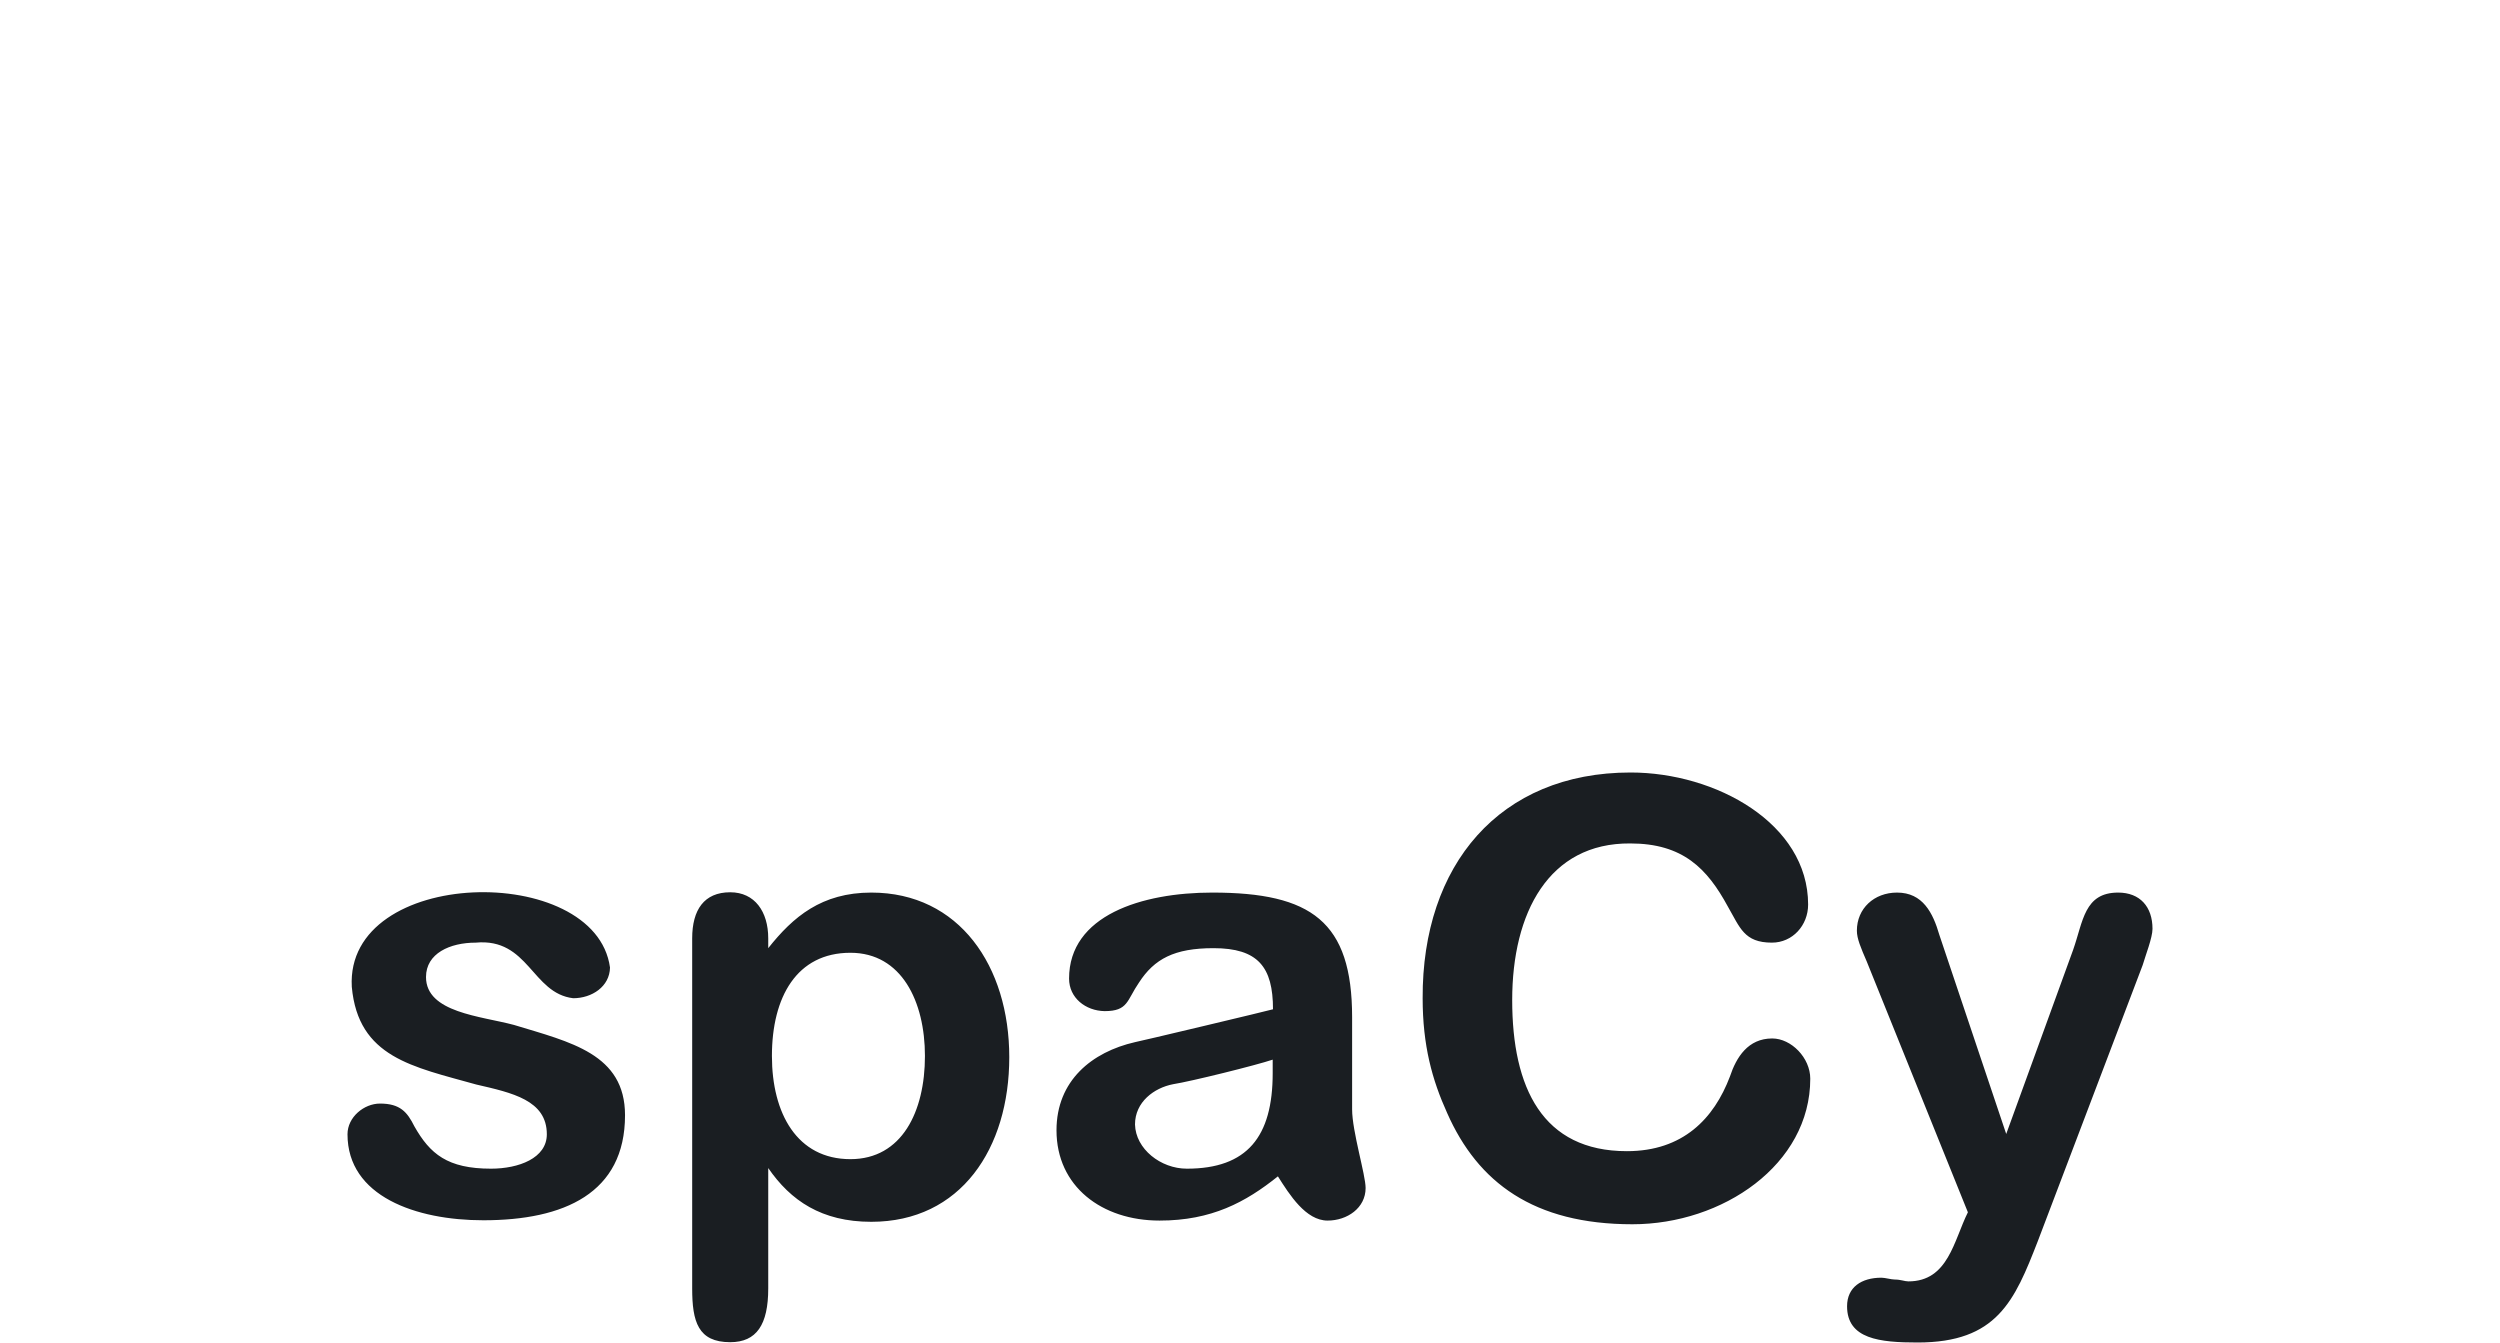
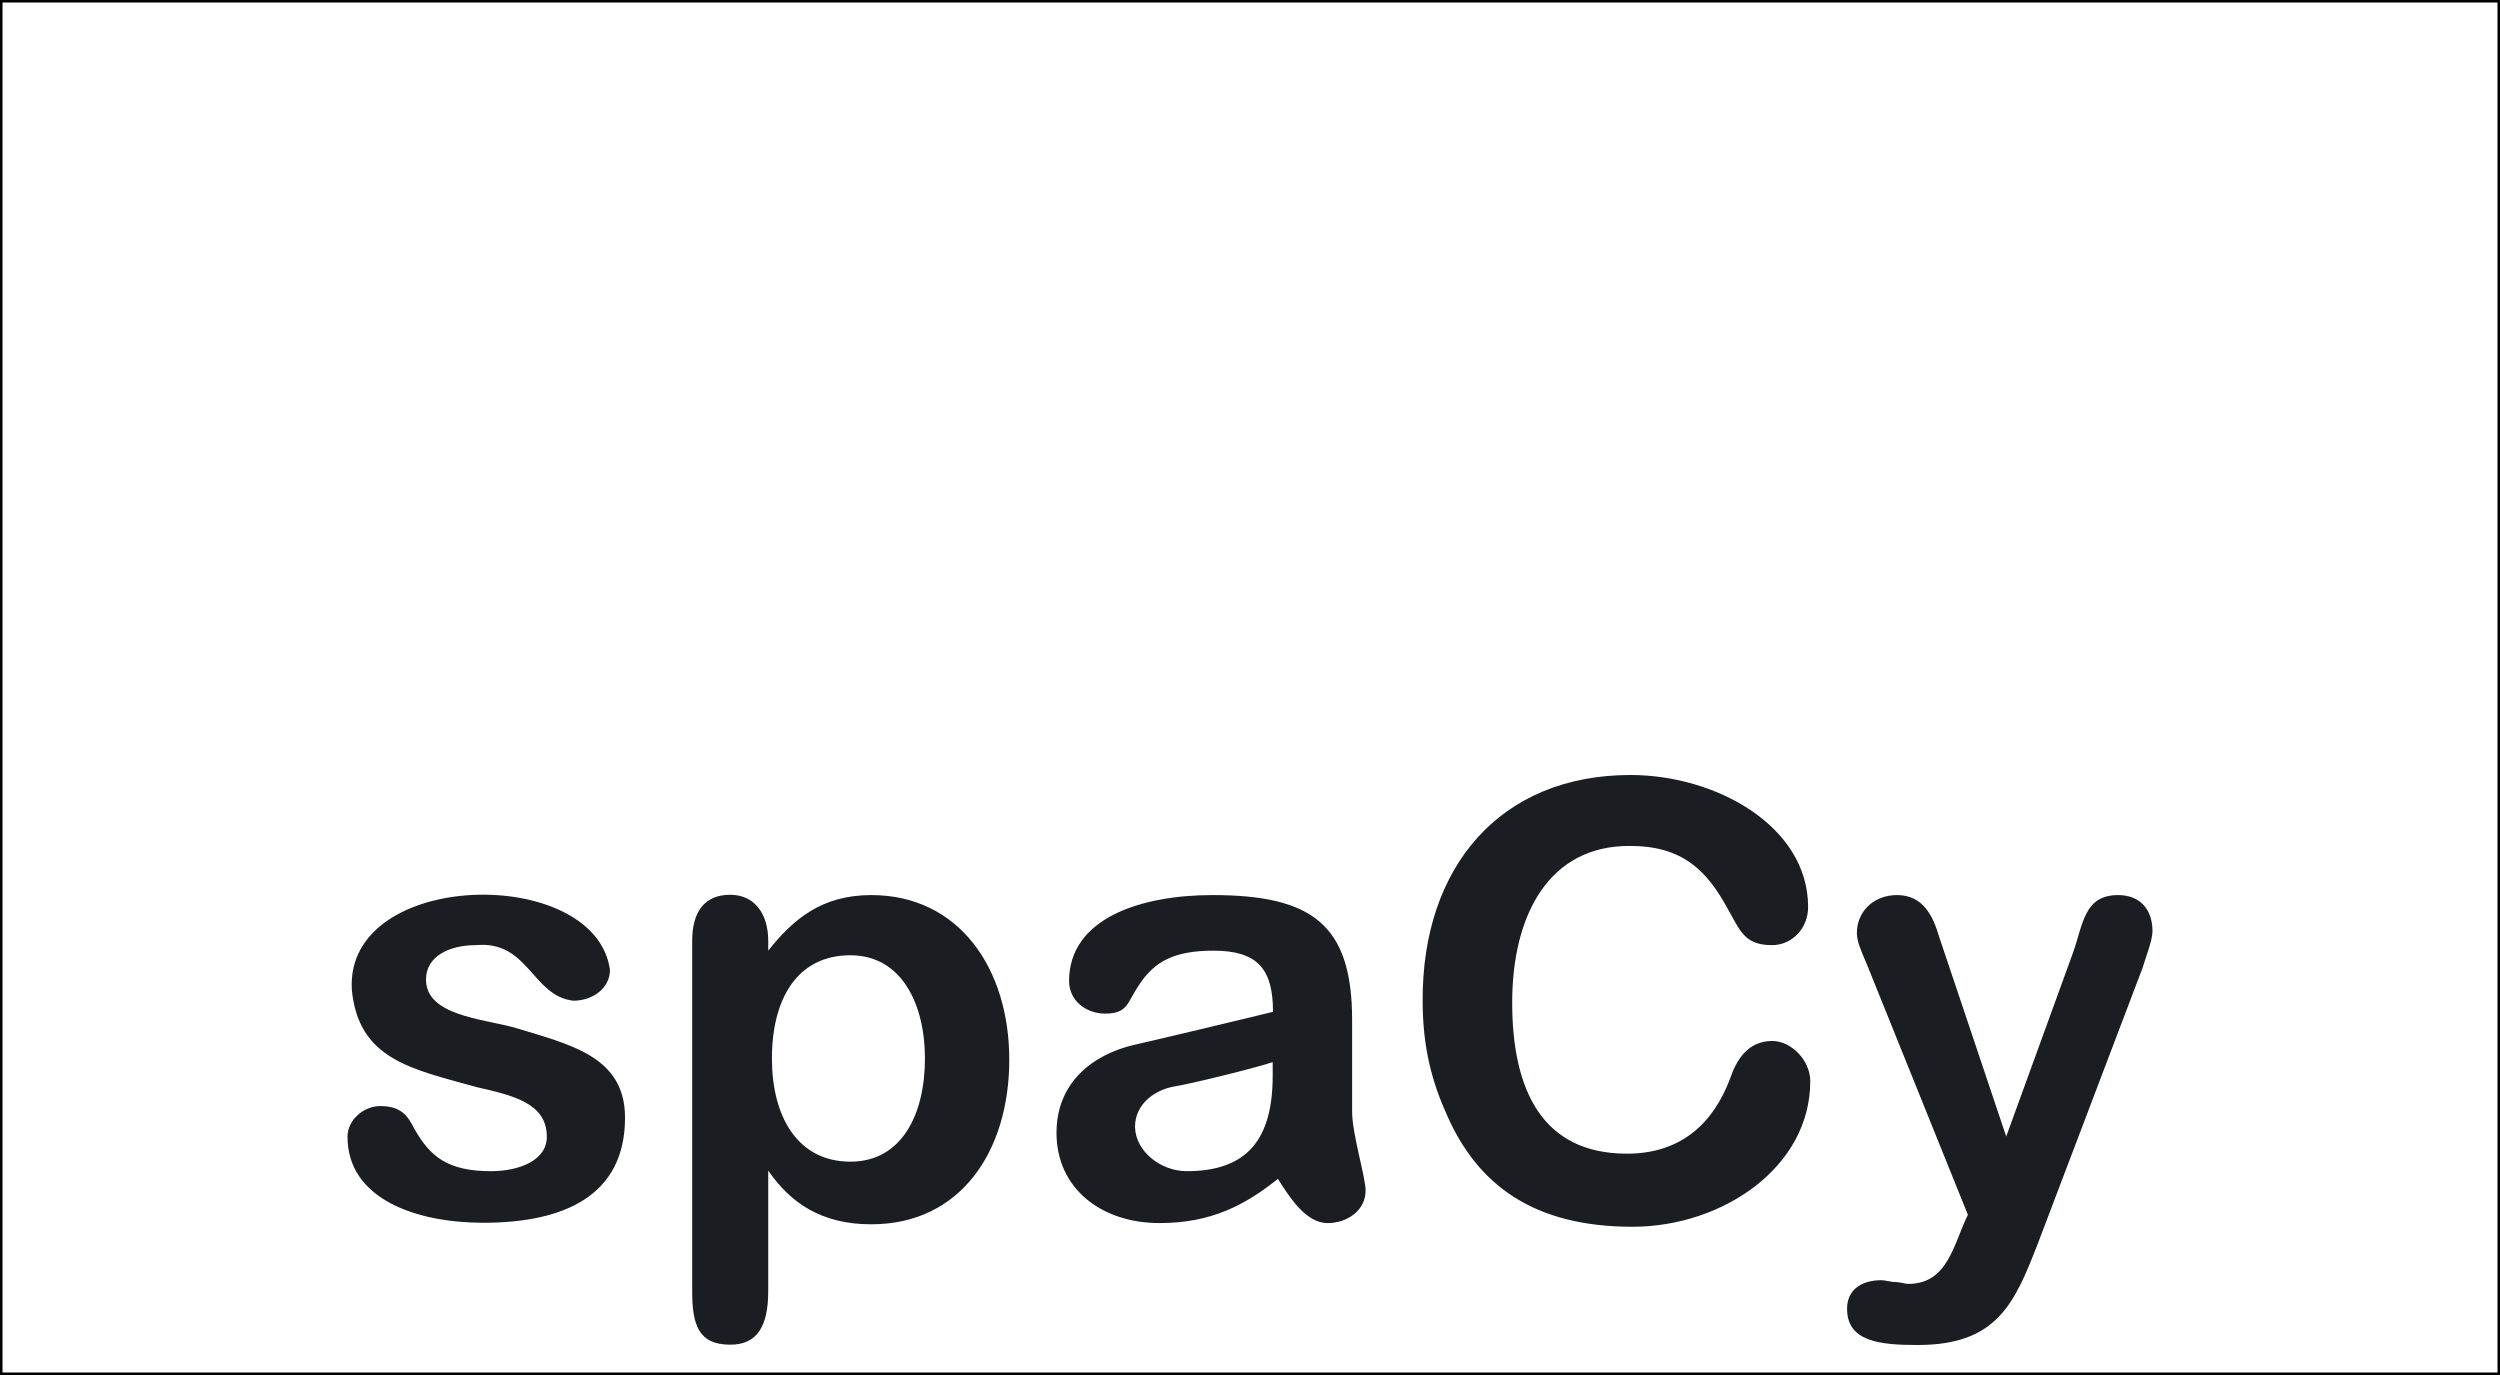
- <svg xmlns="http://www.w3.org/2000/svg" width="1000" height="537" viewBox="0 0 1000 537" fill="none">
-   <path d="M229.281 399.291C212.721 397.325 211.494 375.091 190.274 377.056C179.97 377.056 170.402 381.356 170.402 390.815C170.402 405.065 192.359 406.416 205.607 409.978C228.177 416.858 250.011 421.526 250.011 446.095C250.011 477.297 225.601 488.108 193.34 488.108C166.354 488.108 139 478.526 139 453.711C139 446.832 145.624 441.427 152.002 441.427C160.098 441.427 162.919 444.866 165.741 450.517C171.997 461.573 178.988 467.47 196.407 467.47C207.446 467.47 218.732 463.293 218.732 453.711C218.732 440.075 204.871 437.127 190.519 433.81C165.127 426.685 143.293 423 140.717 394.746C138.019 346.591 238.235 344.748 244 387.006C243.878 394.623 236.763 399.291 229.281 399.291ZM348.51 357.032C383.715 357.032 403.709 386.515 403.709 422.877C403.709 459.362 384.328 488.722 348.51 488.722C328.638 488.722 316.249 480.246 307.295 467.224V515.379C307.295 529.875 302.634 536.877 292.085 536.877C279.205 536.877 276.874 528.647 276.874 515.379V375.336C276.874 363.912 281.658 356.909 292.085 356.909C301.898 356.909 307.295 364.649 307.295 375.336V379.267C317.231 366.737 328.638 357.032 348.51 357.032ZM340.169 463.662C360.776 463.662 369.976 444.621 369.976 422.386C369.976 400.642 360.654 381.11 340.169 381.11C318.703 381.11 308.767 398.8 308.767 422.386C308.767 445.358 318.825 463.662 340.169 463.662ZM427.628 391.429C427.628 366.123 456.7 357.032 484.912 357.032C524.533 357.032 540.847 368.58 540.847 406.907V443.761C540.847 452.483 546.244 469.927 546.244 475.209C546.244 483.194 538.884 488.231 531.034 488.231C522.325 488.231 515.824 477.912 511.162 470.541C498.283 480.86 484.667 488.231 463.814 488.231C440.753 488.231 422.599 474.595 422.599 452.114C422.599 432.213 436.828 420.789 454.001 416.858C454.001 416.981 509.2 403.836 509.2 403.713C509.2 386.761 503.189 379.267 485.403 379.267C469.702 379.267 461.729 383.567 455.596 393.026C450.689 400.151 451.302 404.45 441.857 404.45C434.252 404.328 427.628 399.168 427.628 391.429ZM474.731 467.47C498.896 467.47 509.077 454.694 509.077 429.265V423.86C502.576 426.071 476.326 432.582 469.211 433.688C461.606 435.162 454.001 440.812 454.001 449.78C454.246 459.608 464.305 467.47 474.731 467.47ZM652.226 309C686.326 309 723.248 329.392 723.248 361.823C723.248 370.177 716.992 377.056 708.774 377.056C697.612 377.056 696.017 371.037 691.11 362.56C682.892 347.45 673.201 337.377 652.103 337.377C619.475 337.131 604.878 365.14 604.878 400.028C604.878 435.162 617.021 460.468 650.754 460.468C673.201 460.468 685.59 447.446 691.969 430.616C694.545 422.877 699.206 415.384 708.897 415.384C716.502 415.384 724.107 423.123 724.107 431.476C724.107 465.873 689.025 489.705 652.962 489.705C613.464 489.705 591.139 472.998 578.873 445.235C572.862 431.968 569.06 418.209 569.06 399.291C568.814 345.976 599.848 309 652.226 309ZM847.262 357.032C855.971 357.032 861 362.683 861 371.528C861 375.091 858.179 382.215 857.075 386.024L815.124 496.461C805.801 520.416 798.809 537 767.039 537C751.952 537 738.827 535.649 738.827 522.504C738.827 514.888 744.592 511.08 752.565 511.08C754.037 511.08 756.49 511.817 757.962 511.817C760.293 511.817 761.887 512.554 763.359 512.554C779.306 512.554 781.514 496.216 787.156 484.914L746.677 384.55C744.347 379.144 742.752 375.459 742.752 372.265C742.752 363.42 749.621 357.032 758.821 357.032C769.125 357.032 773.173 365.14 775.749 373.985L802.489 453.588L829.23 380.004C833.278 368.58 833.646 357.032 847.262 357.032Z" fill="#1A1E22" />
+ <svg xmlns="http://www.w3.org/2000/svg" width="1000" height="550" viewBox="0 0 1000 550" fill="none">
+   <rect x="0.5" y="0.5" width="999" height="549" stroke="black" />
+   <path d="M229.281 400.291C212.721 398.325 211.494 376.091 190.274 378.056C179.97 378.056 170.402 382.356 170.402 391.815C170.402 406.065 192.359 407.416 205.607 410.978C228.177 417.858 250.011 422.526 250.011 447.095C250.011 478.297 225.601 489.108 193.34 489.108C166.354 489.108 139 479.526 139 454.711C139 447.832 145.624 442.427 152.002 442.427C160.098 442.427 162.919 445.866 165.741 451.517C171.997 462.573 178.988 468.47 196.407 468.47C207.446 468.47 218.732 464.293 218.732 454.711C218.732 441.075 204.871 438.127 190.519 434.81C165.127 427.685 143.293 424 140.717 395.746C138.019 347.591 238.235 345.748 244 388.006C243.878 395.623 236.763 400.291 229.281 400.291ZM348.51 358.032C383.715 358.032 403.709 387.515 403.709 423.877C403.709 460.362 384.328 489.722 348.51 489.722C328.638 489.722 316.249 481.246 307.295 468.224V516.379C307.295 530.875 302.634 537.877 292.085 537.877C279.205 537.877 276.874 529.647 276.874 516.379V376.336C276.874 364.912 281.658 357.909 292.085 357.909C301.898 357.909 307.295 365.649 307.295 376.336V380.267C317.231 367.737 328.638 358.032 348.51 358.032ZM340.169 464.662C360.776 464.662 369.976 445.621 369.976 423.386C369.976 401.642 360.654 382.11 340.169 382.11C318.703 382.11 308.767 399.8 308.767 423.386C308.767 446.358 318.825 464.662 340.169 464.662ZM427.628 392.429C427.628 367.123 456.7 358.032 484.912 358.032C524.533 358.032 540.847 369.58 540.847 407.907V444.761C540.847 453.483 546.244 470.927 546.244 476.209C546.244 484.194 538.884 489.231 531.034 489.231C522.325 489.231 515.824 478.912 511.162 471.541C498.283 481.86 484.667 489.231 463.814 489.231C440.753 489.231 422.599 475.595 422.599 453.114C422.599 433.213 436.828 421.789 454.001 417.858C454.001 417.981 509.2 404.836 509.2 404.713C509.2 387.761 503.189 380.267 485.403 380.267C469.702 380.267 461.729 384.567 455.596 394.026C450.689 401.151 451.302 405.45 441.857 405.45C434.252 405.328 427.628 400.168 427.628 392.429ZM474.731 468.47C498.896 468.47 509.077 455.694 509.077 430.265V424.86C502.576 427.071 476.326 433.582 469.211 434.688C461.606 436.162 454.001 441.812 454.001 450.78C454.246 460.608 464.305 468.47 474.731 468.47ZM652.226 310C686.326 310 723.248 330.392 723.248 362.823C723.248 371.177 716.992 378.056 708.774 378.056C697.612 378.056 696.017 372.037 691.11 363.56C682.892 348.45 673.201 338.377 652.103 338.377C619.475 338.131 604.878 366.14 604.878 401.028C604.878 436.162 617.021 461.468 650.754 461.468C673.201 461.468 685.59 448.446 691.969 431.616C694.545 423.877 699.206 416.384 708.897 416.384C716.502 416.384 724.107 424.123 724.107 432.476C724.107 466.873 689.025 490.705 652.962 490.705C613.464 490.705 591.139 473.998 578.873 446.235C572.862 432.968 569.06 419.209 569.06 400.291C568.814 346.976 599.848 310 652.226 310ZM847.262 358.032C855.971 358.032 861 363.683 861 372.528C861 376.091 858.179 383.215 857.075 387.024L815.124 497.461C805.801 521.416 798.809 538 767.039 538C751.952 538 738.827 536.649 738.827 523.504C738.827 515.888 744.592 512.08 752.565 512.08C754.037 512.08 756.49 512.817 757.962 512.817C760.293 512.817 761.887 513.554 763.359 513.554C779.306 513.554 781.514 497.216 787.156 485.914L746.677 385.55C744.347 380.144 742.752 376.459 742.752 373.265C742.752 364.42 749.621 358.032 758.821 358.032C769.125 358.032 773.173 366.14 775.749 374.985L802.489 454.588L829.23 381.004C833.278 369.58 833.646 358.032 847.262 358.032Z" fill="#1A1E22" />
</svg>
